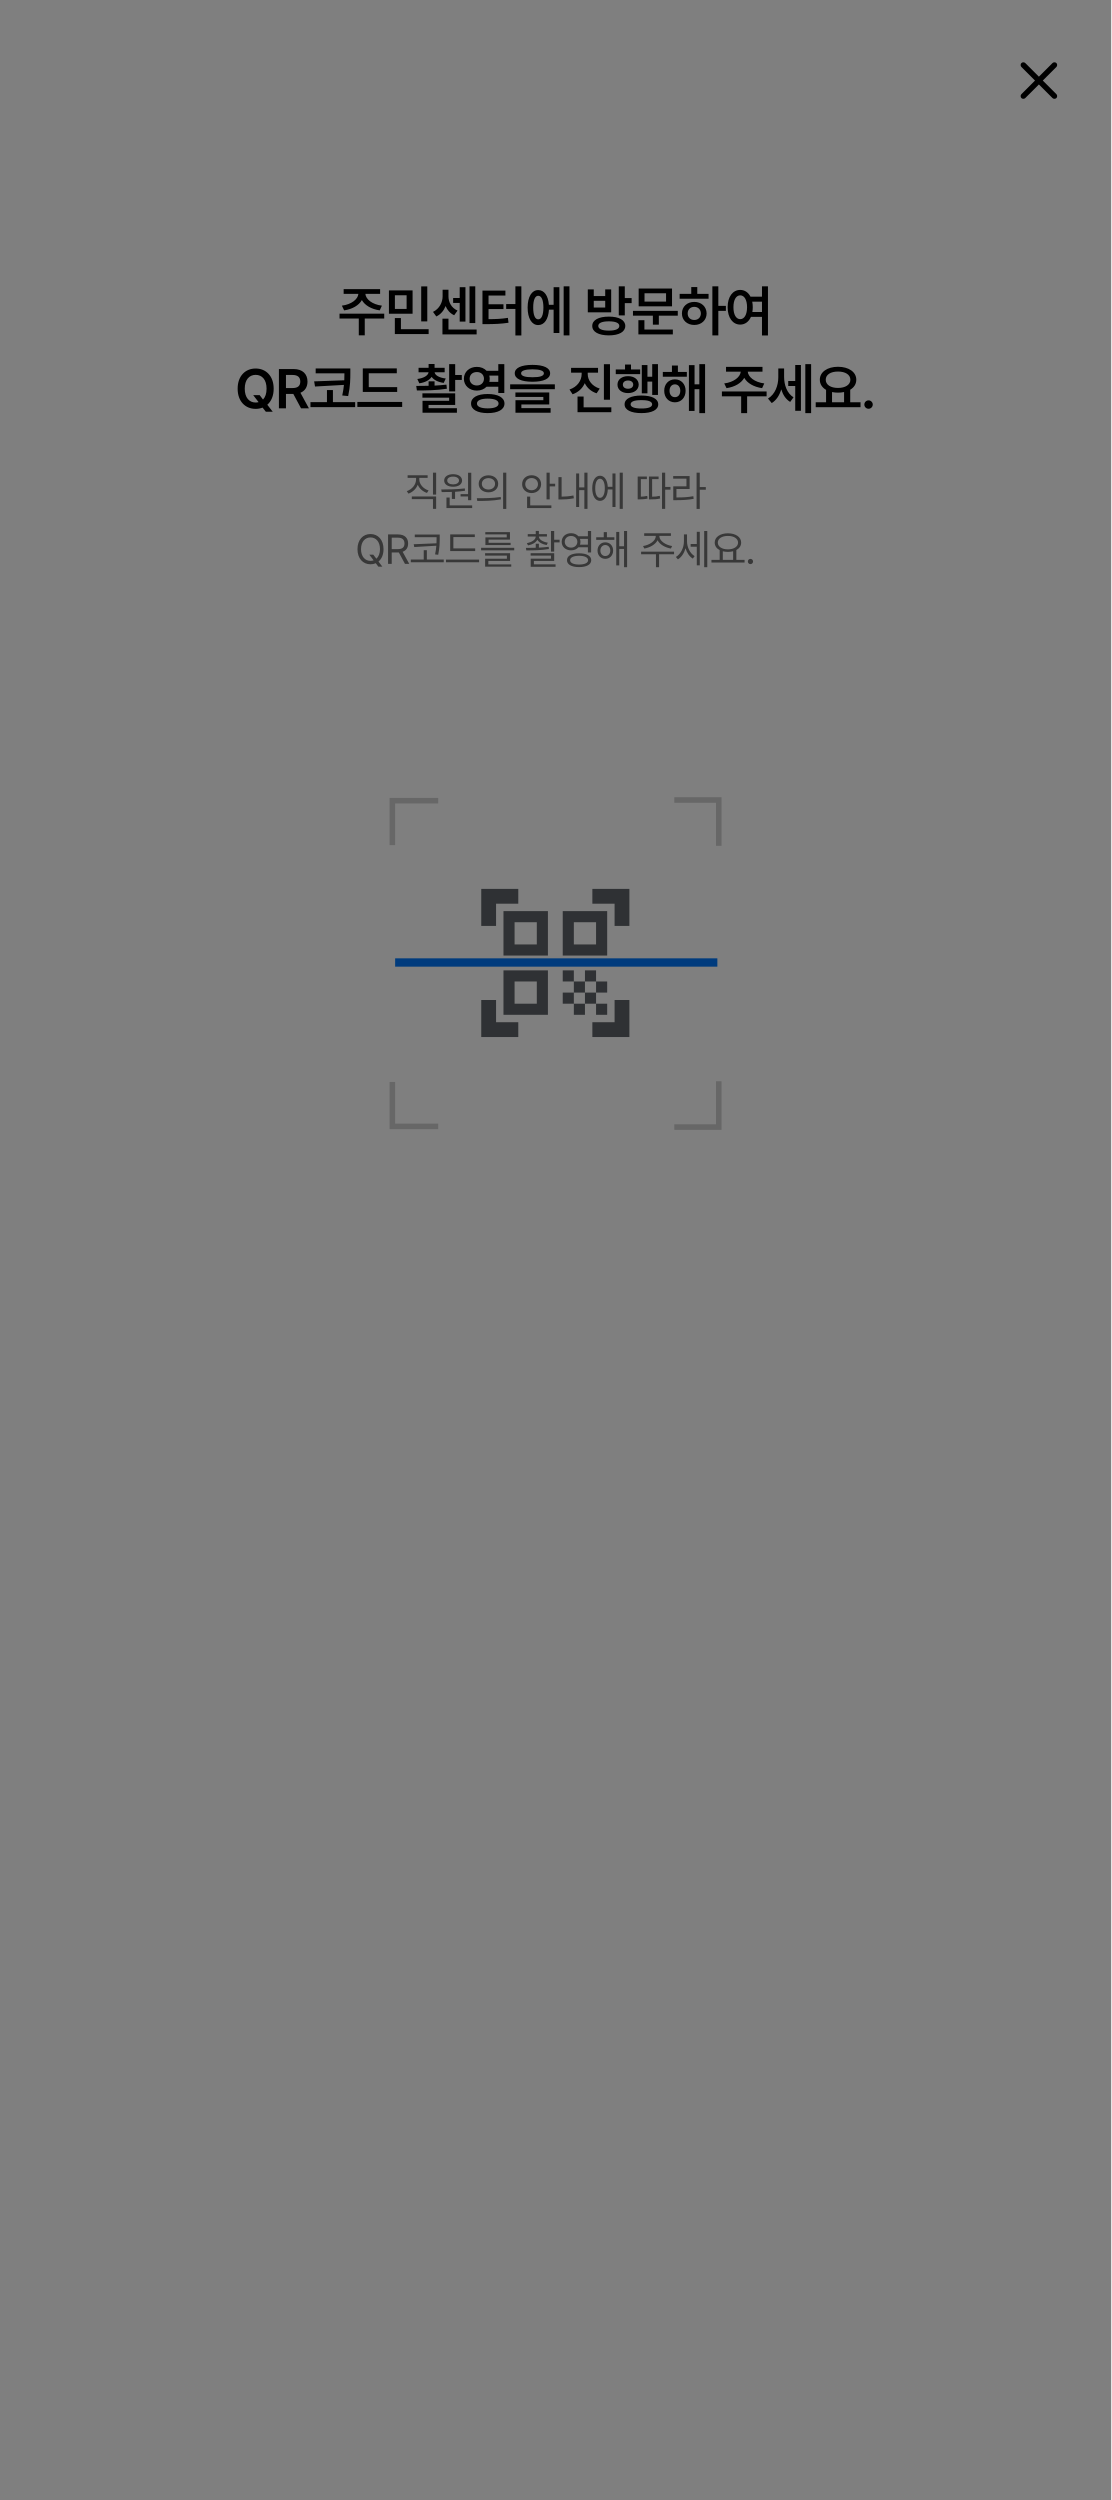
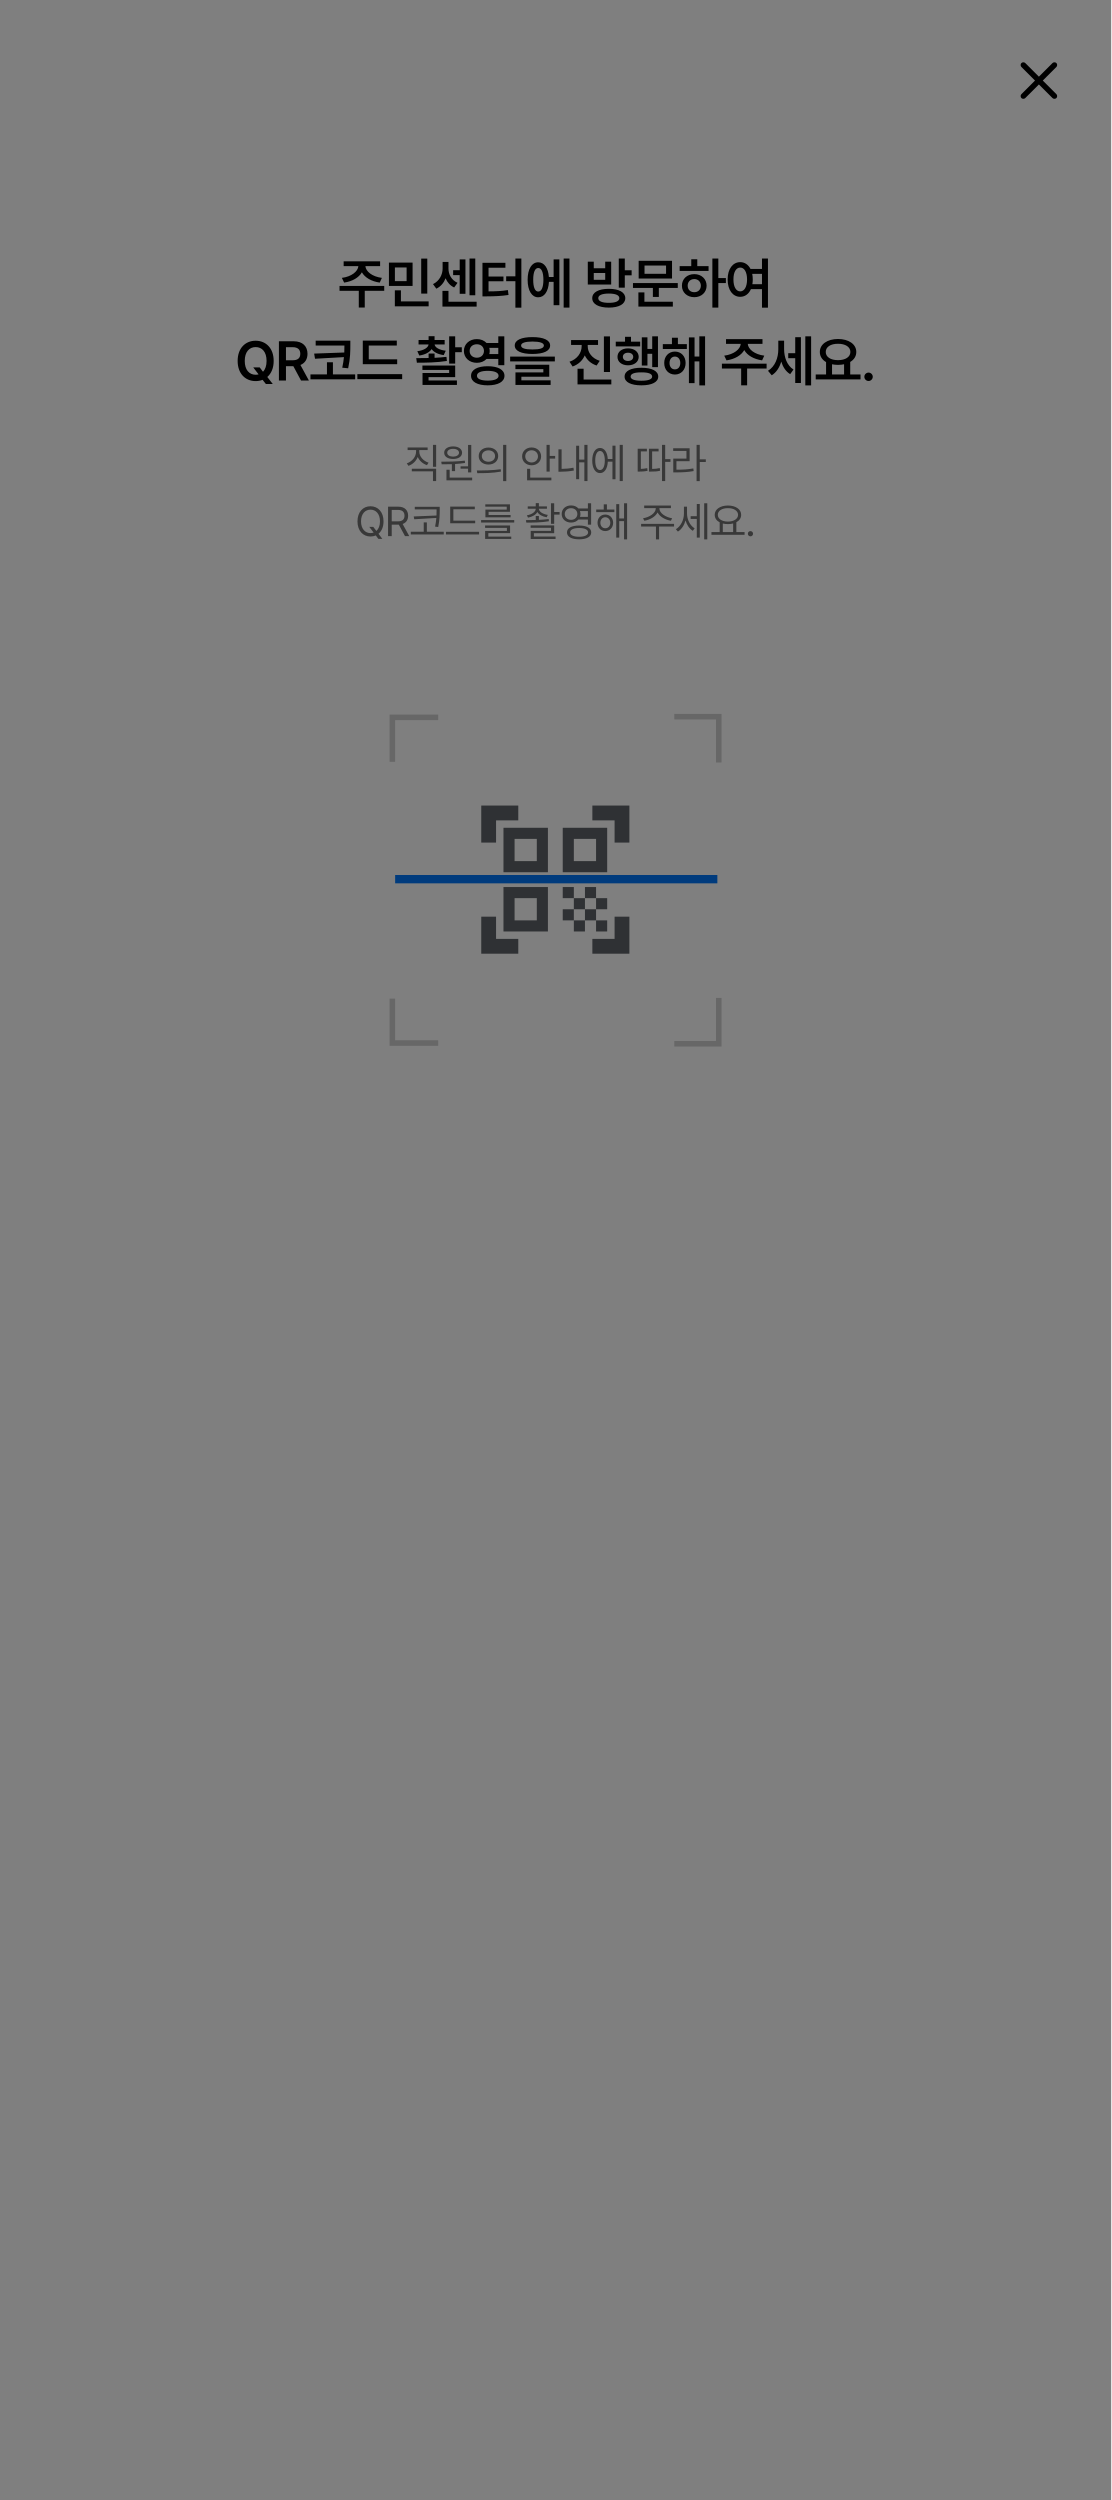
<svg xmlns="http://www.w3.org/2000/svg" width="400" height="900" viewBox="0 0 400 900" fill="none">
  <rect width="400" height="900" fill="white" />
  <rect width="400" height="58" fill="white" />
  <path d="M374.001 30.401L369.101 35.301C368.917 35.484 368.684 35.576 368.401 35.576C368.117 35.576 367.884 35.484 367.701 35.301C367.517 35.117 367.426 34.884 367.426 34.601C367.426 34.317 367.517 34.084 367.701 33.901L372.601 29.001L367.701 24.101C367.517 23.917 367.426 23.684 367.426 23.401C367.426 23.117 367.517 22.884 367.701 22.701C367.884 22.517 368.117 22.426 368.401 22.426C368.684 22.426 368.917 22.517 369.101 22.701L374.001 27.601L378.901 22.701C379.084 22.517 379.317 22.426 379.601 22.426C379.884 22.426 380.117 22.517 380.301 22.701C380.484 22.884 380.576 23.117 380.576 23.401C380.576 23.684 380.484 23.917 380.301 24.101L375.401 29.001L380.301 33.901C380.484 34.084 380.576 34.317 380.576 34.601C380.576 34.884 380.484 35.117 380.301 35.301C380.117 35.484 379.884 35.576 379.601 35.576C379.317 35.576 379.084 35.484 378.901 35.301L374.001 30.401Z" fill="black" />
-   <path d="M138.323 112.926V114.684H131.312V120.719H129.163V114.684H122.23V112.926H138.323ZM123.07 110.035C126.536 109.596 128.861 107.73 129.017 105.797H123.714V104.078H136.839V105.797H131.536C131.683 107.73 133.988 109.596 137.484 110.035L136.702 111.734C133.695 111.305 131.351 109.928 130.277 108.023C129.193 109.928 126.868 111.305 123.89 111.734L123.07 110.035ZM148.529 104.547V112.945H140.013V104.547H148.529ZM142.142 120.27V114.508H144.33V118.512H154.31V120.27H142.142ZM142.162 111.207H146.38V106.285H142.162V111.207ZM151.634 115.699V103.102H153.822V115.699H151.634ZM171.098 103.082V116.305H169.027V103.082H171.098ZM155.883 112.281C158.236 111.139 159.34 108.795 159.34 106.695V104.293H161.449V106.695C161.449 108.756 162.465 110.807 164.711 111.812L163.5 113.492C162.016 112.799 161 111.607 160.414 110.172C159.789 111.793 158.686 113.17 157.074 113.922L155.883 112.281ZM159.281 120.387V114.723H161.449V118.629H171.586V120.387H159.281ZM163.129 109.059V107.281H165.492V103.395H167.562V115.777H165.492V109.059H163.129ZM187.69 103.082V120.758H185.541V111.227H182.221V109.469H185.541V103.082H187.69ZM173.686 116.695V104.605H181.948V106.383H175.873V109.547H181.245V111.266H175.873V114.898C178.559 114.889 180.571 114.791 182.846 114.43L183.061 116.188C180.493 116.578 178.227 116.676 175.073 116.695H173.686ZM205.005 103.082V120.738H202.915V103.082H205.005ZM189.946 110.719C189.946 106.832 191.45 104.42 193.755 104.43C195.893 104.42 197.348 106.422 197.602 109.723H199.302V103.395H201.372V119.879H199.302V111.48H197.622C197.417 114.928 195.942 117.037 193.755 117.027C191.45 117.037 189.946 114.615 189.946 110.719ZM191.958 110.719C191.948 113.482 192.632 114.967 193.755 114.957C194.927 114.967 195.62 113.482 195.63 110.719C195.62 107.965 194.927 106.471 193.755 106.48C192.632 106.471 191.948 107.965 191.958 110.719ZM219.185 113.98C222.847 113.98 225.093 115.221 225.103 117.34C225.093 119.488 222.847 120.729 219.185 120.738C215.494 120.729 213.209 119.488 213.209 117.34C213.209 115.221 215.494 113.98 219.185 113.98ZM211.607 112.438V104.195H213.755V106.578H217.877V104.195H220.025V112.438H211.607ZM213.755 110.719H217.877V108.277H213.755V110.719ZM215.377 117.34C215.377 118.434 216.763 119.029 219.185 119.02C221.597 119.029 222.955 118.434 222.955 117.34C222.955 116.246 221.597 115.689 219.185 115.68C216.763 115.689 215.377 116.246 215.377 117.34ZM222.759 113.551V103.082H224.927V107.301H227.388V109.117H224.927V113.551H222.759ZM244 111.91V113.648H237.184V116.891H235.035V113.648H227.867V111.91H244ZM229.82 120.387V115.27H231.988V118.629H242.223V120.387H229.82ZM229.918 110.27V103.883H241.93V110.27H229.918ZM232.027 108.57H239.781V105.582H232.027V108.57ZM258.6 103.082V110.113H261.315V111.91H258.6V120.738H256.452V103.082H258.6ZM244.674 107.535V105.797H248.854V103.336H251.022V105.797H255.084V107.535H244.674ZM245.495 112.848C245.475 110.406 247.37 108.678 249.948 108.688C252.487 108.678 254.371 110.406 254.381 112.848C254.371 115.279 252.487 116.988 249.948 116.988C247.37 116.988 245.475 115.279 245.495 112.848ZM247.565 112.848C247.555 114.283 248.561 115.201 249.948 115.191C251.305 115.201 252.291 114.283 252.311 112.848C252.291 111.412 251.305 110.465 249.948 110.465C248.561 110.465 247.555 111.412 247.565 112.848ZM266.481 104.371C268.073 104.371 269.391 105.26 270.182 106.812H274.313V103.082H276.462V120.758H274.313V114.078H270.339C269.567 115.836 268.18 116.852 266.481 116.852C263.825 116.852 261.94 114.439 261.95 110.602C261.94 106.793 263.825 104.371 266.481 104.371ZM264.04 110.602C264.03 113.316 265.026 114.889 266.481 114.898C267.946 114.889 268.932 113.316 268.942 110.602C268.932 107.906 267.946 106.324 266.481 106.324C265.026 106.324 264.03 107.906 264.04 110.602ZM270.798 108.59C270.925 109.205 270.993 109.879 270.993 110.602C270.993 111.207 270.944 111.783 270.846 112.32H274.313V108.59H270.798ZM91.159 142.254H93.483L94.684 143.836C95.495 142.996 95.973 141.688 95.964 139.93C95.973 136.697 94.352 134.949 92.038 134.949C89.733 134.949 88.102 136.697 88.112 139.93C88.102 143.162 89.733 144.91 92.038 144.91C92.409 144.91 92.76 144.861 93.093 144.773L91.159 142.254ZM85.553 139.93C85.544 135.359 88.317 132.664 92.038 132.664C95.739 132.664 98.532 135.359 98.522 139.93C98.532 142.498 97.653 144.471 96.227 145.711L98.19 148.23H95.71L94.528 146.736C93.766 147.039 92.927 147.195 92.038 147.195C88.317 147.195 85.544 144.49 85.553 139.93ZM100.407 147V132.859H105.72C108.962 132.859 110.691 134.676 110.7 137.371C110.691 139.295 109.812 140.721 108.152 141.395L111.208 147H108.376L105.603 141.824H102.946V147H100.407ZM102.946 139.695H105.329C107.243 139.705 108.103 138.885 108.103 137.371C108.103 135.867 107.243 134.988 105.329 134.988H102.946V139.695ZM126.121 132.645V134.246C126.111 136.385 126.14 138.855 125.339 142.586L123.211 142.371C123.523 140.945 123.709 139.686 123.816 138.562L113.406 139.148L113.093 137.293L123.943 136.902C123.982 135.984 123.992 135.164 123.992 134.402H113.64V132.645H126.121ZM111.765 146.57V144.773H117.703V140.418H119.851V144.773H127.859V146.57H111.765ZM142.986 139.363V141.102H130.604V132.625H142.85V134.383H132.752V139.363H142.986ZM128.65 146.492V144.695H144.783V146.492H128.65ZM160.077 132.41V134.012H156.454C156.6 135.096 158.104 135.984 160.468 136.258L159.745 137.84C157.655 137.557 156.151 136.766 155.389 135.672C154.628 136.824 153.095 137.674 150.956 137.996L150.233 136.434C152.645 136.131 154.139 135.145 154.286 134.012H150.682V132.41H154.296V131.043H156.444V132.41H160.077ZM149.843 138.934C151.18 138.934 152.704 138.924 154.296 138.885V137.273H156.444V138.816C157.909 138.738 159.364 138.631 160.721 138.465L160.878 139.949C157.216 140.535 153.163 140.574 150.077 140.574L149.843 138.934ZM152.069 143.172V141.59H163.866V145.77H154.276V146.961H164.491V148.582H152.108V144.285H161.698V143.172H152.069ZM161.698 140.906V131.082H163.866V135.008H166.249V136.785H163.866V140.906H161.698ZM171.669 132.078C173.095 132.068 174.335 132.596 175.165 133.484H179.384V131.082H181.552V141.473H179.384V139.227H175.155C174.316 140.096 173.085 140.623 171.669 140.613C169.003 140.623 167.001 138.836 167.001 136.355C167.001 133.855 169.003 132.068 171.669 132.078ZM169.071 136.355C169.071 137.801 170.155 138.777 171.669 138.777C173.134 138.777 174.218 137.801 174.228 136.355C174.218 134.861 173.134 133.934 171.669 133.934C170.155 133.934 169.071 134.861 169.071 136.355ZM169.579 145.281C169.56 143.104 171.874 141.834 175.575 141.844C179.286 141.834 181.601 143.104 181.611 145.281C181.601 147.449 179.286 148.719 175.575 148.719C171.874 148.719 169.56 147.449 169.579 145.281ZM171.708 145.281C171.689 146.404 173.124 147.01 175.575 147.02C178.075 147.01 179.482 146.404 179.482 145.281C179.482 144.129 178.075 143.514 175.575 143.504C173.124 143.514 171.689 144.129 171.708 145.281ZM176.142 135.223C176.239 135.584 176.298 135.955 176.298 136.355C176.298 136.746 176.239 137.117 176.152 137.469H179.384V135.223H176.142ZM191.679 131.355C195.703 131.365 198.037 132.43 198.046 134.383C198.037 136.355 195.703 137.42 191.679 137.43C187.666 137.42 185.312 136.355 185.312 134.383C185.312 132.43 187.666 131.365 191.679 131.355ZM183.652 140.105V138.367H199.746V140.105H183.652ZM185.546 142.898V141.297H197.734V145.613H187.695V146.922H198.222V148.582H185.566V144.07H195.605V142.898H185.546ZM187.597 134.383C187.587 135.359 188.994 135.809 191.679 135.809C194.404 135.809 195.8 135.359 195.8 134.383C195.8 133.475 194.404 132.957 191.679 132.957C188.994 132.957 187.587 133.475 187.597 134.383ZM211.582 134.676C211.582 136.873 213.086 139.021 215.899 139.891L214.786 141.59C212.784 140.945 211.329 139.617 210.518 137.938C209.727 139.764 208.223 141.219 206.133 141.941L205.02 140.223C207.862 139.285 209.375 137 209.395 134.676V134.168H205.586V132.43H215.293V134.168H211.582V134.676ZM207.911 148.387V142.742H210.098V146.629H220.079V148.387H207.911ZM217.403 143.914V131.102H219.59V143.914H217.403ZM236.866 131.082V142.176H234.796V137.371H233.077V141.59H231.046V131.434H233.077V135.613H234.796V131.082H236.866ZM221.671 134.695V132.996H225.011V131.238H227.159V132.996H230.46V134.695H221.671ZM222.296 138.465C222.276 136.629 223.878 135.408 226.085 135.418C228.331 135.408 229.913 136.629 229.932 138.465C229.913 140.301 228.331 141.512 226.085 141.512C223.878 141.512 222.276 140.301 222.296 138.465ZM224.229 138.465C224.229 139.373 224.981 139.949 226.085 139.949C227.198 139.949 227.96 139.373 227.96 138.465C227.96 137.557 227.198 136.98 226.085 136.98C224.981 136.98 224.229 137.557 224.229 138.465ZM224.854 145.574C224.845 143.543 227.13 142.4 230.909 142.391C234.679 142.4 236.954 143.543 236.964 145.574C236.954 147.566 234.679 148.719 230.909 148.719C227.13 148.719 224.845 147.566 224.854 145.574ZM227.022 145.574C227.012 146.541 228.389 147.068 230.909 147.059C233.419 147.068 234.766 146.541 234.776 145.574C234.766 144.549 233.419 144.031 230.909 144.051C228.389 144.031 227.012 144.549 227.022 145.574ZM247.267 133.895V135.633H238.614V133.895H241.896V131.59H244.044V133.895H247.267ZM239.122 140.672C239.103 138.27 240.734 136.561 242.97 136.57C245.216 136.561 246.818 138.27 246.818 140.672C246.818 143.123 245.216 144.832 242.97 144.832C240.734 144.832 239.103 143.123 239.122 140.672ZM241.036 140.672C241.027 142.098 241.827 142.986 242.97 142.977C244.103 142.986 244.904 142.098 244.904 140.672C244.904 139.285 244.103 138.367 242.97 138.367C241.827 138.367 241.027 139.285 241.036 140.672ZM248.009 147.938V131.453H250.04V138.348H251.759V131.082H253.829V148.738H251.759V140.105H250.04V147.938H248.009ZM275.979 140.926V142.684H268.967V148.719H266.818V142.684H259.885V140.926H275.979ZM260.725 138.035C264.191 137.596 266.516 135.73 266.672 133.797H261.369V132.078H274.494V133.797H269.191C269.338 135.73 271.643 137.596 275.139 138.035L274.357 139.734C271.35 139.305 269.006 137.928 267.932 136.023C266.848 137.928 264.523 139.305 261.545 139.734L260.725 138.035ZM282.278 135.711C282.287 138.562 283.264 141.531 285.657 143.035L284.465 144.695C282.873 143.738 281.838 142.098 281.252 140.174C280.618 142.293 279.485 144.09 277.825 145.105L276.477 143.484C279.045 141.932 280.178 138.816 280.188 135.809V132.645H282.278V135.711ZM283.762 138.953V137.156H286.282V131.395H288.332V147.879H286.282V138.953H283.762ZM289.914 148.738V131.082H292.004V148.738H289.914ZM309.788 144.812V146.59H293.655V144.812H297.386V140.35C295.979 139.539 295.13 138.27 295.139 136.707C295.13 133.895 297.884 132.039 301.682 132.039C305.501 132.039 308.274 133.895 308.264 136.707C308.274 138.25 307.444 139.49 306.077 140.301V144.812H309.788ZM297.268 136.707C297.259 138.514 299.046 139.666 301.682 139.656C304.309 139.666 306.136 138.514 306.136 136.707C306.136 134.871 304.309 133.748 301.682 133.758C299.046 133.748 297.259 134.871 297.268 136.707ZM299.534 144.812H303.87V141.131C303.196 141.277 302.464 141.355 301.682 141.355C300.921 141.355 300.198 141.277 299.534 141.141V144.812ZM312.689 147.156C311.849 147.156 311.155 146.473 311.165 145.633C311.155 144.812 311.849 144.139 312.689 144.129C313.499 144.139 314.193 144.812 314.193 145.633C314.193 146.473 313.499 147.156 312.689 147.156Z" fill="black" />
-   <path d="M150.945 172.581C150.952 174.332 152.336 175.928 154.285 176.565L153.699 177.459C152.183 176.946 150.981 175.877 150.388 174.5C149.817 175.979 148.601 177.151 147.048 177.708L146.448 176.814C148.403 176.126 149.78 174.427 149.788 172.581V172.024H146.741V171.087H153.948V172.024H150.945V172.581ZM148.249 179.686V178.733H157.009V183.187H155.867V179.686H148.249ZM155.867 178.045V170.164H157.009V178.045H155.867ZM169.658 170.179V180.066H168.501V178.719H165.806V177.884H168.501V170.179H169.658ZM158.848 176.214C161.272 176.199 164.539 176.177 167.329 175.833L167.403 176.668C166.245 176.851 165.022 176.968 163.828 177.042V179.612H162.671V177.1C161.353 177.151 160.1 177.151 159.009 177.151L158.848 176.214ZM159.903 172.977C159.895 171.607 161.199 170.706 163.125 170.706C165.037 170.706 166.341 171.607 166.348 172.977C166.341 174.368 165.037 175.232 163.125 175.232C161.199 175.232 159.895 174.368 159.903 172.977ZM160.723 182.908V179.1H161.88V181.941H169.981V182.908H160.723ZM161.001 172.977C160.987 173.826 161.851 174.375 163.125 174.383C164.363 174.375 165.242 173.826 165.249 172.977C165.242 172.142 164.363 171.57 163.125 171.585C161.851 171.57 160.987 172.142 161.001 172.977ZM175.848 171.116C177.891 171.124 179.341 172.369 179.349 174.178C179.341 175.994 177.891 177.232 175.848 177.239C173.79 177.232 172.325 175.994 172.332 174.178C172.325 172.369 173.79 171.124 175.848 171.116ZM171.658 179.363C174.061 179.371 177.378 179.349 180.257 178.924L180.345 179.773C177.364 180.33 174.163 180.345 171.819 180.345L171.658 179.363ZM173.46 174.178C173.453 175.394 174.456 176.229 175.848 176.229C177.225 176.229 178.228 175.394 178.221 174.178C178.228 172.969 177.225 172.127 175.848 172.127C174.456 172.127 173.453 172.969 173.46 174.178ZM181.121 183.216V170.164H182.264V183.216H181.121ZM197.894 170.164V174.134H199.857V175.101H197.894V179.773H196.752V170.164H197.894ZM187.963 174.295C187.955 172.405 189.435 171.094 191.376 171.087C193.331 171.094 194.789 172.405 194.803 174.295C194.789 176.177 193.331 177.503 191.376 177.503C189.435 177.503 187.955 176.177 187.963 174.295ZM189.09 174.295C189.083 175.577 190.087 176.492 191.376 176.492C192.687 176.492 193.668 175.577 193.675 174.295C193.668 173.006 192.687 172.098 191.376 172.098C190.087 172.098 189.083 173.006 189.09 174.295ZM189.75 182.908V178.777H190.878V181.941H198.495V182.908H189.75ZM211.496 170.164V183.187H210.368V176.448H208.493V182.513H207.409V170.457H208.493V175.467H210.368V170.164H211.496ZM201.037 179.817V171.761H202.179V178.792C203.468 178.785 204.86 178.689 206.442 178.367L206.588 179.393C204.772 179.722 203.278 179.817 201.842 179.817H201.037ZM224.203 170.164V183.187H223.09V170.164H224.203ZM213.202 175.789C213.21 173.021 214.308 171.27 216 171.263C217.582 171.27 218.652 172.793 218.798 175.247H220.483V170.442H221.581V182.527H220.483V176.199H218.805C218.696 178.733 217.604 180.323 216 180.315C214.308 180.323 213.21 178.558 213.202 175.789ZM214.286 175.789C214.272 177.898 214.946 179.231 216 179.217C217.062 179.231 217.736 177.898 217.729 175.789C217.736 173.672 217.062 172.347 216 172.347C214.946 172.347 214.272 173.672 214.286 175.789ZM239.468 170.149V175.291H241.372V176.272H239.468V183.187H238.325V170.149H239.468ZM229.565 179.773V171.541H232.876V172.493H230.708V178.799C231.352 178.777 232.143 178.719 233.008 178.528L233.125 179.495C231.894 179.751 230.913 179.773 230.137 179.773H229.565ZM233.623 179.773V171.541H237.095V172.493H234.765V178.807C235.784 178.792 236.596 178.733 237.519 178.499L237.637 179.466C236.494 179.744 235.571 179.773 234.253 179.773H233.623ZM251.912 170.164V175.35H254.094V176.316H251.912V183.216H250.769V170.164H251.912ZM242.346 172.332V171.38H248.264V176.038H243.518V179.085C245.935 179.092 247.627 178.997 249.597 178.631L249.714 179.583C247.664 179.957 245.928 180.052 243.416 180.066H242.376V175.086H247.122V172.332H242.346ZM132.941 199.675H134.377L135.497 201.14C136.288 200.444 136.786 199.279 136.794 197.697C136.786 194.958 135.3 193.479 133.381 193.479C131.462 193.479 129.975 194.958 129.968 197.697C129.975 200.429 131.462 201.909 133.381 201.916C133.776 201.916 134.157 201.85 134.509 201.726L132.941 199.675ZM128.693 197.697C128.686 194.343 130.656 192.248 133.381 192.248C136.098 192.248 138.075 194.343 138.068 197.697C138.075 199.682 137.387 201.22 136.259 202.15L137.643 203.996H136.208L135.285 202.758C134.714 203.015 134.069 203.146 133.381 203.146C130.656 203.146 128.686 201.052 128.693 197.697ZM139.702 203V192.395H143.305C145.788 192.395 146.923 193.771 146.923 195.661C146.923 197.067 146.294 198.166 144.946 198.635L147.334 203H145.796L143.576 198.876C143.496 198.884 143.408 198.884 143.32 198.884H141.02V203H139.702ZM141.02 197.683H143.261C144.953 197.683 145.612 196.921 145.62 195.661C145.612 194.394 144.953 193.566 143.247 193.566H141.02V197.683ZM158.298 192.438V193.698C158.284 195.28 158.298 197.067 157.756 199.719L156.628 199.587C156.877 198.408 157.009 197.375 157.082 196.459L149.128 196.936L148.938 195.925L157.134 195.588C157.163 194.899 157.17 194.284 157.17 193.698V193.391H149.319V192.438H158.298ZM147.883 202.414V201.433H152.541V198.063H153.669V201.433H159.748V202.414H147.883ZM171.065 197.434V198.386H162.07V192.38H170.933V193.332H163.213V197.434H171.065ZM160.547 202.414V201.447H172.471V202.414H160.547ZM185.12 197.214V198.122H173.196V197.214H185.12ZM174.632 200.026V199.162H183.626V201.931H175.804V203.176H184.051V204.011H174.646V201.14H182.483V200.026H174.632ZM174.705 192.395V191.56H183.582V194.255H175.892V195.397H183.816V196.232H174.749V193.464H182.425V192.395H174.705ZM196.898 192.292V193.156H193.998C194.027 194.233 195.419 195.083 197.206 195.368L196.796 196.218C195.235 195.954 194.005 195.273 193.448 194.321C192.899 195.324 191.661 196.057 190.087 196.35L189.676 195.515C191.471 195.207 192.848 194.284 192.87 193.156H189.984V192.292H192.87V191.135H193.998V192.292H196.898ZM189.325 197.243C190.372 197.243 191.595 197.236 192.87 197.192V195.749H193.998V197.148C195.199 197.089 196.407 197.001 197.528 196.848L197.601 197.653C194.855 198.122 191.764 198.151 189.471 198.137L189.325 197.243ZM191.024 200.012V199.147H199.505V201.945H192.196V203.161H200.004V204.04H191.053V201.11H198.363V200.012H191.024ZM198.348 198.576V191.164H199.505V194.313H201.454V195.266H199.505V198.576H198.348ZM205.592 191.955C206.691 191.948 207.621 192.365 208.229 193.054H211.642V191.164H212.799V198.884H211.642V197.023H208.229C207.628 197.712 206.691 198.129 205.592 198.122C203.644 198.129 202.201 196.855 202.208 195.046C202.201 193.222 203.644 191.948 205.592 191.955ZM203.307 195.046C203.307 196.254 204.259 197.148 205.592 197.141C206.881 197.148 207.848 196.254 207.848 195.046C207.848 193.808 206.881 192.944 205.592 192.951C204.259 192.944 203.307 193.808 203.307 195.046ZM204.113 201.667C204.105 200.1 205.775 199.191 208.478 199.191C211.173 199.191 212.843 200.1 212.843 201.667C212.843 203.249 211.173 204.157 208.478 204.157C205.775 204.157 204.105 203.249 204.113 201.667ZM205.241 201.667C205.233 202.648 206.478 203.242 208.478 203.234C210.477 203.242 211.723 202.648 211.715 201.667C211.723 200.678 210.477 200.092 208.478 200.085C206.478 200.092 205.233 200.678 205.241 201.667ZM208.778 193.991C208.895 194.313 208.961 194.665 208.961 195.046C208.961 195.412 208.895 195.756 208.786 196.071H211.642V193.991H208.778ZM221.171 193.42V194.357H214.638V193.42H217.348V191.56H218.49V193.42H221.171ZM215.107 198.195C215.107 196.467 216.286 195.244 217.904 195.236C219.545 195.244 220.717 196.467 220.732 198.195C220.717 199.946 219.545 201.176 217.904 201.184C216.286 201.176 215.107 199.946 215.107 198.195ZM216.132 198.195C216.132 199.353 216.872 200.18 217.904 200.173C218.945 200.18 219.706 199.353 219.706 198.195C219.706 197.053 218.945 196.218 217.904 196.203C216.872 196.218 216.132 197.053 216.132 198.195ZM221.845 203.542V191.486H222.929V196.657H224.657V191.164H225.756V204.187H224.657V197.609H222.929V203.542H221.845ZM237.373 193.01C237.366 194.753 239.687 196.232 241.958 196.569L241.533 197.478C239.504 197.133 237.519 196.049 236.728 194.482C235.937 196.049 233.952 197.133 231.953 197.478L231.499 196.569C233.762 196.232 236.076 194.753 236.084 193.01V192.922H231.909V191.984H241.533V192.922H237.373V193.01ZM230.796 199.543V198.591H242.661V199.543H237.27V204.187H236.142V199.543H230.796ZM247.327 194.87C247.327 196.943 248.337 199.177 250.066 200.202L249.407 201.096C248.147 200.334 247.246 198.942 246.792 197.353C246.316 199.089 245.349 200.583 244.046 201.374L243.313 200.51C245.115 199.455 246.213 197.148 246.213 194.914V192.395H247.327V194.87ZM248.63 196.818V195.837H250.842V191.442H251.926V203.527H250.842V196.818H248.63ZM253.508 204.187V191.164H254.622V204.187H253.508ZM268.047 201.55V202.517H256.123V201.55H259.082V198.042C257.969 197.463 257.295 196.525 257.295 195.339C257.295 193.325 259.273 191.999 262.056 191.984C264.839 191.999 266.817 193.325 266.817 195.339C266.817 196.503 266.165 197.426 265.088 198.005V201.55H268.047ZM258.409 195.339C258.401 196.796 259.917 197.771 262.056 197.771C264.173 197.771 265.704 196.796 265.704 195.339C265.704 193.881 264.173 192.922 262.056 192.937C259.917 192.922 258.401 193.881 258.409 195.339ZM260.21 201.55H263.931V198.452C263.367 198.598 262.737 198.679 262.056 198.679C261.39 198.679 260.767 198.605 260.21 198.459V201.55ZM270.164 203.088C269.652 203.081 269.212 202.656 269.227 202.136C269.212 201.623 269.652 201.198 270.164 201.198C270.684 201.198 271.109 201.623 271.102 202.136C271.109 202.656 270.684 203.081 270.164 203.088Z" fill="#707070" />
-   <path d="M141.25 304.25V288.25H157.75" stroke="#CECECE" stroke-width="2" />
-   <path d="M242.75 288L258.75 288L258.75 304.5" stroke="#CECECE" stroke-width="2" />
-   <path d="M141.25 389.5V405.5H157.75" stroke="#CECECE" stroke-width="2" />
-   <path d="M242.75 405.75L258.75 405.75L258.75 389.25" stroke="#CECECE" stroke-width="2" />
-   <path d="M173.25 333.333V320H186.583V325.333H178.583V333.333H173.25ZM173.25 373.333V360H178.583V368H186.583V373.333H173.25ZM213.25 373.333V368H221.25V360H226.583V373.333H213.25ZM221.25 333.333V325.333H213.25V320H226.583V333.333H221.25ZM214.583 361.333H218.583V365.333H214.583V361.333ZM214.583 353.333H218.583V357.333H214.583V353.333ZM210.583 357.333H214.583V361.333H210.583V357.333ZM206.583 361.333H210.583V365.333H206.583V361.333ZM202.583 357.333H206.583V361.333H202.583V357.333ZM210.583 349.333H214.583V353.333H210.583V349.333ZM206.583 353.333H210.583V357.333H206.583V353.333ZM202.583 349.333H206.583V353.333H202.583V349.333ZM218.583 328V344H202.583V328H218.583ZM197.25 349.333V365.333H181.25V349.333H197.25ZM197.25 328V344H181.25V328H197.25ZM193.25 361.333V353.333H185.25V361.333H193.25ZM193.25 340V332H185.25V340H193.25ZM214.583 340V332H206.583V340H214.583Z" fill="#5F6368" />
-   <line x1="142.25" y1="346.5" x2="258.25" y2="346.5" stroke="#0077FA" stroke-width="3" />
+   <path d="M138.323 102.926V104.684H131.312V110.719H129.163V104.684H122.23V102.926H138.323ZM123.07 100.035C126.536 99.596 128.861 97.731 129.017 95.797H123.714V94.078H136.839V95.797H131.536C131.683 97.731 133.988 99.596 137.484 100.035L136.702 101.734C133.695 101.305 131.351 99.928 130.277 98.023C129.193 99.928 126.868 101.305 123.89 101.734L123.07 100.035ZM148.529 94.547V102.945H140.013V94.547H148.529ZM142.142 110.27V104.508H144.33V108.512H154.31V110.27H142.142ZM142.162 101.207H146.38V96.285H142.162V101.207ZM151.634 105.699V93.102H153.822V105.699H151.634ZM171.098 93.082V106.305H169.027V93.082H171.098ZM155.883 102.281C158.236 101.139 159.34 98.795 159.34 96.695V94.293H161.449V96.695C161.449 98.756 162.465 100.807 164.711 101.812L163.5 103.492C162.016 102.799 161 101.607 160.414 100.172C159.789 101.793 158.686 103.17 157.074 103.922L155.883 102.281ZM159.281 110.387V104.723H161.449V108.629H171.586V110.387H159.281ZM163.129 99.059V97.281H165.492V93.394H167.562V105.777H165.492V99.059H163.129ZM187.69 93.082V110.758H185.541V101.227H182.221V99.469H185.541V93.082H187.69ZM173.686 106.695V94.606H181.948V96.383H175.873V99.547H181.245V101.266H175.873V104.898C178.559 104.889 180.571 104.791 182.846 104.43L183.061 106.188C180.493 106.578 178.227 106.676 175.073 106.695H173.686ZM205.005 93.082V110.738H202.915V93.082H205.005ZM189.946 100.719C189.946 96.832 191.45 94.42 193.755 94.43C195.893 94.42 197.348 96.422 197.602 99.723H199.302V93.394H201.372V109.879H199.302V101.48H197.622C197.417 104.928 195.942 107.037 193.755 107.027C191.45 107.037 189.946 104.615 189.946 100.719ZM191.958 100.719C191.948 103.482 192.632 104.967 193.755 104.957C194.927 104.967 195.62 103.482 195.63 100.719C195.62 97.965 194.927 96.471 193.755 96.481C192.632 96.471 191.948 97.965 191.958 100.719ZM219.185 103.98C222.847 103.98 225.093 105.221 225.103 107.34C225.093 109.488 222.847 110.729 219.185 110.738C215.494 110.729 213.209 109.488 213.209 107.34C213.209 105.221 215.494 103.98 219.185 103.98ZM211.607 102.438V94.195H213.755V96.578H217.877V94.195H220.025V102.438H211.607ZM213.755 100.719H217.877V98.277H213.755V100.719ZM215.377 107.34C215.377 108.434 216.763 109.029 219.185 109.02C221.597 109.029 222.955 108.434 222.955 107.34C222.955 106.246 221.597 105.689 219.185 105.68C216.763 105.689 215.377 106.246 215.377 107.34ZM222.759 103.551V93.082H224.927V97.301H227.388V99.117H224.927V103.551H222.759ZM244 101.91V103.648H237.184V106.891H235.035V103.648H227.867V101.91H244ZM229.82 110.387V105.27H231.988V108.629H242.223V110.387H229.82ZM229.918 100.27V93.883H241.93V100.27H229.918ZM232.027 98.57H239.781V95.582H232.027V98.57ZM258.6 93.082V100.113H261.315V101.91H258.6V110.738H256.452V93.082H258.6ZM244.674 97.535V95.797H248.854V93.336H251.022V95.797H255.084V97.535H244.674ZM245.495 102.848C245.475 100.406 247.37 98.678 249.948 98.688C252.487 98.678 254.371 100.406 254.381 102.848C254.371 105.279 252.487 106.988 249.948 106.988C247.37 106.988 245.475 105.279 245.495 102.848ZM247.565 102.848C247.555 104.283 248.561 105.201 249.948 105.191C251.305 105.201 252.291 104.283 252.311 102.848C252.291 101.412 251.305 100.465 249.948 100.465C248.561 100.465 247.555 101.412 247.565 102.848ZM266.481 94.371C268.073 94.371 269.391 95.26 270.182 96.812H274.313V93.082H276.462V110.758H274.313V104.078H270.339C269.567 105.836 268.18 106.852 266.481 106.852C263.825 106.852 261.94 104.439 261.95 100.602C261.94 96.793 263.825 94.371 266.481 94.371ZM264.04 100.602C264.03 103.316 265.026 104.889 266.481 104.898C267.946 104.889 268.932 103.316 268.942 100.602C268.932 97.906 267.946 96.324 266.481 96.324C265.026 96.324 264.03 97.906 264.04 100.602ZM270.798 98.59C270.925 99.205 270.993 99.879 270.993 100.602C270.993 101.207 270.944 101.783 270.846 102.32H274.313V98.59H270.798ZM91.159 132.254H93.483L94.684 133.836C95.495 132.996 95.973 131.688 95.964 129.93C95.973 126.697 94.352 124.949 92.038 124.949C89.733 124.949 88.102 126.697 88.112 129.93C88.102 133.162 89.733 134.91 92.038 134.91C92.409 134.91 92.76 134.861 93.093 134.773L91.159 132.254ZM85.553 129.93C85.544 125.359 88.317 122.664 92.038 122.664C95.739 122.664 98.532 125.359 98.522 129.93C98.532 132.498 97.653 134.471 96.227 135.711L98.19 138.23H95.71L94.528 136.736C93.766 137.039 92.927 137.195 92.038 137.195C88.317 137.195 85.544 134.49 85.553 129.93ZM100.407 137V122.859H105.72C108.962 122.859 110.691 124.676 110.7 127.371C110.691 129.295 109.812 130.721 108.152 131.395L111.208 137H108.376L105.603 131.824H102.946V137H100.407ZM102.946 129.695H105.329C107.243 129.705 108.103 128.885 108.103 127.371C108.103 125.867 107.243 124.988 105.329 124.988H102.946V129.695ZM126.121 122.645V124.246C126.111 126.385 126.14 128.855 125.339 132.586L123.211 132.371C123.523 130.945 123.709 129.686 123.816 128.562L113.406 129.148L113.093 127.293L123.943 126.902C123.982 125.984 123.992 125.164 123.992 124.402H113.64V122.645H126.121ZM111.765 136.57V134.773H117.703V130.418H119.851V134.773H127.859V136.57H111.765ZM142.986 129.363V131.102H130.604V122.625H142.85V124.383H132.752V129.363H142.986ZM128.65 136.492V134.695H144.783V136.492H128.65ZM160.077 122.41V124.012H156.454C156.6 125.096 158.104 125.984 160.468 126.258L159.745 127.84C157.655 127.557 156.151 126.766 155.389 125.672C154.628 126.824 153.095 127.674 150.956 127.996L150.233 126.434C152.645 126.131 154.139 125.145 154.286 124.012H150.682V122.41H154.296V121.043H156.444V122.41H160.077ZM149.843 128.934C151.18 128.934 152.704 128.924 154.296 128.885V127.273H156.444V128.816C157.909 128.738 159.364 128.631 160.721 128.465L160.878 129.949C157.216 130.535 153.163 130.574 150.077 130.574L149.843 128.934ZM152.069 133.172V131.59H163.866V135.77H154.276V136.961H164.491V138.582H152.108V134.285H161.698V133.172H152.069ZM161.698 130.906V121.082H163.866V125.008H166.249V126.785H163.866V130.906H161.698ZM171.669 122.078C173.095 122.068 174.335 122.596 175.165 123.484H179.384V121.082H181.552V131.473H179.384V129.227H175.155C174.316 130.096 173.085 130.623 171.669 130.613C169.003 130.623 167.001 128.836 167.001 126.355C167.001 123.855 169.003 122.068 171.669 122.078ZM169.071 126.355C169.071 127.801 170.155 128.777 171.669 128.777C173.134 128.777 174.218 127.801 174.228 126.355C174.218 124.861 173.134 123.934 171.669 123.934C170.155 123.934 169.071 124.861 169.071 126.355ZM169.579 135.281C169.56 133.104 171.874 131.834 175.575 131.844C179.286 131.834 181.601 133.104 181.611 135.281C181.601 137.449 179.286 138.719 175.575 138.719C171.874 138.719 169.56 137.449 169.579 135.281ZM171.708 135.281C171.689 136.404 173.124 137.01 175.575 137.02C178.075 137.01 179.482 136.404 179.482 135.281C179.482 134.129 178.075 133.514 175.575 133.504C173.124 133.514 171.689 134.129 171.708 135.281ZM176.142 125.223C176.239 125.584 176.298 125.955 176.298 126.355C176.298 126.746 176.239 127.117 176.152 127.469H179.384V125.223H176.142ZM191.679 121.355C195.703 121.365 198.037 122.43 198.046 124.383C198.037 126.355 195.703 127.42 191.679 127.43C187.666 127.42 185.312 126.355 185.312 124.383C185.312 122.43 187.666 121.365 191.679 121.355ZM183.652 130.105V128.367H199.746V130.105H183.652ZM185.546 132.898V131.297H197.734V135.613H187.695V136.922H198.222V138.582H185.566V134.07H195.605V132.898H185.546ZM187.597 124.383C187.587 125.359 188.994 125.809 191.679 125.809C194.404 125.809 195.8 125.359 195.8 124.383C195.8 123.475 194.404 122.957 191.679 122.957C188.994 122.957 187.587 123.475 187.597 124.383ZM211.582 124.676C211.582 126.873 213.086 129.021 215.899 129.891L214.786 131.59C212.784 130.945 211.329 129.617 210.518 127.938C209.727 129.764 208.223 131.219 206.133 131.941L205.02 130.223C207.862 129.285 209.375 127 209.395 124.676V124.168H205.586V122.43H215.293V124.168H211.582V124.676ZM207.911 138.387V132.742H210.098V136.629H220.079V138.387H207.911ZM217.403 133.914V121.102H219.59V133.914H217.403ZM236.866 121.082V132.176H234.796V127.371H233.077V131.59H231.046V121.434H233.077V125.613H234.796V121.082H236.866ZM221.671 124.695V122.996H225.011V121.238H227.159V122.996H230.46V124.695H221.671ZM222.296 128.465C222.276 126.629 223.878 125.408 226.085 125.418C228.331 125.408 229.913 126.629 229.932 128.465C229.913 130.301 228.331 131.512 226.085 131.512C223.878 131.512 222.276 130.301 222.296 128.465ZM224.229 128.465C224.229 129.373 224.981 129.949 226.085 129.949C227.198 129.949 227.96 129.373 227.96 128.465C227.96 127.557 227.198 126.98 226.085 126.98C224.981 126.98 224.229 127.557 224.229 128.465ZM224.854 135.574C224.845 133.543 227.13 132.4 230.909 132.391C234.679 132.4 236.954 133.543 236.964 135.574C236.954 137.566 234.679 138.719 230.909 138.719C227.13 138.719 224.845 137.566 224.854 135.574ZM227.022 135.574C227.012 136.541 228.389 137.068 230.909 137.059C233.419 137.068 234.766 136.541 234.776 135.574C234.766 134.549 233.419 134.031 230.909 134.051C228.389 134.031 227.012 134.549 227.022 135.574ZM247.267 123.895V125.633H238.614V123.895H241.896V121.59H244.044V123.895H247.267ZM239.122 130.672C239.103 128.27 240.734 126.561 242.97 126.57C245.216 126.561 246.818 128.27 246.818 130.672C246.818 133.123 245.216 134.832 242.97 134.832C240.734 134.832 239.103 133.123 239.122 130.672ZM241.036 130.672C241.027 132.098 241.827 132.986 242.97 132.977C244.103 132.986 244.904 132.098 244.904 130.672C244.904 129.285 244.103 128.367 242.97 128.367C241.827 128.367 241.027 129.285 241.036 130.672ZM248.009 137.938V121.453H250.04V128.348H251.759V121.082H253.829V138.738H251.759V130.105H250.04V137.938H248.009ZM275.979 130.926V132.684H268.967V138.719H266.818V132.684H259.885V130.926H275.979ZM260.725 128.035C264.191 127.596 266.516 125.73 266.672 123.797H261.369V122.078H274.494V123.797H269.191C269.338 125.73 271.643 127.596 275.139 128.035L274.357 129.734C271.35 129.305 269.006 127.928 267.932 126.023C266.848 127.928 264.523 129.305 261.545 129.734L260.725 128.035ZM282.278 125.711C282.287 128.562 283.264 131.531 285.657 133.035L284.465 134.695C282.873 133.738 281.838 132.098 281.252 130.174C280.618 132.293 279.485 134.09 277.825 135.105L276.477 133.484C279.045 131.932 280.178 128.816 280.188 125.809V122.645H282.278V125.711ZM283.762 128.953V127.156H286.282V121.395H288.332V137.879H286.282V128.953H283.762ZM289.914 138.738V121.082H292.004V138.738H289.914ZM309.788 134.812V136.59H293.655V134.812H297.386V130.35C295.979 129.539 295.13 128.27 295.139 126.707C295.13 123.895 297.884 122.039 301.682 122.039C305.501 122.039 308.274 123.895 308.264 126.707C308.274 128.25 307.444 129.49 306.077 130.301V134.812H309.788ZM297.268 126.707C297.259 128.514 299.046 129.666 301.682 129.656C304.309 129.666 306.136 128.514 306.136 126.707C306.136 124.871 304.309 123.748 301.682 123.758C299.046 123.748 297.259 124.871 297.268 126.707ZM299.534 134.812H303.87V131.131C303.196 131.277 302.464 131.355 301.682 131.355C300.921 131.355 300.198 131.277 299.534 131.141V134.812ZM312.689 137.156C311.849 137.156 311.155 136.473 311.165 135.633C311.155 134.812 311.849 134.139 312.689 134.129C313.499 134.139 314.193 134.812 314.193 135.633C314.193 136.473 313.499 137.156 312.689 137.156Z" fill="black" />
+   <path d="M150.945 162.581C150.952 164.332 152.336 165.928 154.285 166.565L153.699 167.459C152.183 166.946 150.981 165.877 150.388 164.5C149.817 165.979 148.601 167.151 147.048 167.708L146.448 166.814C148.403 166.126 149.78 164.427 149.788 162.581V162.024H146.741V161.087H153.948V162.024H150.945V162.581ZM148.249 169.686V168.733H157.009V173.187H155.867V169.686H148.249ZM155.867 168.045V160.164H157.009V168.045H155.867ZM169.658 160.179V170.066H168.501V168.719H165.806V167.884H168.501V160.179H169.658ZM158.848 166.214C161.272 166.199 164.539 166.177 167.329 165.833L167.403 166.668C166.245 166.851 165.022 166.968 163.828 167.042V169.612H162.671V167.1C161.353 167.151 160.1 167.151 159.009 167.151L158.848 166.214ZM159.903 162.977C159.895 161.607 161.199 160.706 163.125 160.706C165.037 160.706 166.341 161.607 166.348 162.977C166.341 164.368 165.037 165.232 163.125 165.232C161.199 165.232 159.895 164.368 159.903 162.977ZM160.723 172.908V169.1H161.88V171.941H169.981V172.908H160.723ZM161.001 162.977C160.987 163.826 161.851 164.375 163.125 164.383C164.363 164.375 165.242 163.826 165.249 162.977C165.242 162.142 164.363 161.57 163.125 161.585C161.851 161.57 160.987 162.142 161.001 162.977ZM175.848 161.116C177.891 161.124 179.341 162.369 179.349 164.178C179.341 165.994 177.891 167.232 175.848 167.239C173.79 167.232 172.325 165.994 172.332 164.178C172.325 162.369 173.79 161.124 175.848 161.116ZM171.658 169.363C174.061 169.371 177.378 169.349 180.257 168.924L180.345 169.773C177.364 170.33 174.163 170.345 171.819 170.345L171.658 169.363ZM173.46 164.178C173.453 165.394 174.456 166.229 175.848 166.229C177.225 166.229 178.228 165.394 178.221 164.178C178.228 162.969 177.225 162.127 175.848 162.127C174.456 162.127 173.453 162.969 173.46 164.178ZM181.121 173.216V160.164H182.264V173.216H181.121ZM197.894 160.164V164.134H199.857V165.101H197.894V169.773H196.752V160.164H197.894ZM187.963 164.295C187.955 162.405 189.435 161.094 191.376 161.087C193.331 161.094 194.789 162.405 194.803 164.295C194.789 166.177 193.331 167.503 191.376 167.503C189.435 167.503 187.955 166.177 187.963 164.295ZM189.09 164.295C189.083 165.577 190.087 166.492 191.376 166.492C192.687 166.492 193.668 165.577 193.675 164.295C193.668 163.006 192.687 162.098 191.376 162.098C190.087 162.098 189.083 163.006 189.09 164.295ZM189.75 172.908V168.777H190.878V171.941H198.495V172.908H189.75ZM211.496 160.164V173.187H210.368V166.448H208.493V172.513H207.409V160.457H208.493V165.467H210.368V160.164H211.496ZM201.037 169.817V161.761H202.179V168.792C203.468 168.785 204.86 168.689 206.442 168.367L206.588 169.393C204.772 169.722 203.278 169.817 201.842 169.817H201.037ZM224.203 160.164V173.187H223.09V160.164H224.203ZM213.202 165.789C213.21 163.021 214.308 161.27 216 161.263C217.582 161.27 218.652 162.793 218.798 165.247H220.483V160.442H221.581V172.527H220.483V166.199H218.805C218.696 168.733 217.604 170.323 216 170.315C214.308 170.323 213.21 168.558 213.202 165.789ZM214.286 165.789C214.272 167.898 214.946 169.231 216 169.217C217.062 169.231 217.736 167.898 217.729 165.789C217.736 163.672 217.062 162.347 216 162.347C214.946 162.347 214.272 163.672 214.286 165.789ZM239.468 160.149V165.291H241.372V166.272H239.468V173.187H238.325V160.149H239.468ZM229.565 169.773V161.541H232.876V162.493H230.708V168.799C231.352 168.777 232.143 168.719 233.008 168.528L233.125 169.495C231.894 169.751 230.913 169.773 230.137 169.773H229.565ZM233.623 169.773V161.541H237.095V162.493H234.765V168.807C235.784 168.792 236.596 168.733 237.519 168.499L237.637 169.466C236.494 169.744 235.571 169.773 234.253 169.773H233.623ZM251.912 160.164V165.35H254.094V166.316H251.912V173.216H250.769V160.164H251.912ZM242.346 162.332V161.38H248.264V166.038H243.518V169.085C245.935 169.092 247.627 168.997 249.597 168.631L249.714 169.583C247.664 169.957 245.928 170.052 243.416 170.066H242.376V165.086H247.122V162.332H242.346ZM132.941 189.675H134.377L135.497 191.14C136.288 190.444 136.786 189.279 136.794 187.697C136.786 184.958 135.3 183.479 133.381 183.479C131.462 183.479 129.975 184.958 129.968 187.697C129.975 190.429 131.462 191.909 133.381 191.916C133.776 191.916 134.157 191.85 134.509 191.726L132.941 189.675ZM128.693 187.697C128.686 184.343 130.656 182.248 133.381 182.248C136.098 182.248 138.075 184.343 138.068 187.697C138.075 189.682 137.387 191.22 136.259 192.15L137.643 193.996H136.208L135.285 192.758C134.714 193.015 134.069 193.146 133.381 193.146C130.656 193.146 128.686 191.052 128.693 187.697ZM139.702 193V182.395H143.305C145.788 182.395 146.923 183.771 146.923 185.661C146.923 187.067 146.294 188.166 144.946 188.635L147.334 193H145.796L143.576 188.876C143.496 188.884 143.408 188.884 143.32 188.884H141.02V193H139.702ZM141.02 187.683H143.261C144.953 187.683 145.612 186.921 145.62 185.661C145.612 184.394 144.953 183.566 143.247 183.566H141.02V187.683ZM158.298 182.438V183.698C158.284 185.28 158.298 187.067 157.756 189.719L156.628 189.587C156.877 188.408 157.009 187.375 157.082 186.459L149.128 186.936L148.938 185.925L157.134 185.588C157.163 184.899 157.17 184.284 157.17 183.698V183.391H149.319V182.438H158.298ZM147.883 192.414V191.433H152.541V188.063H153.669V191.433H159.748V192.414H147.883ZM171.065 187.434V188.386H162.07V182.38H170.933V183.332H163.213V187.434H171.065ZM160.547 192.414V191.447H172.471V192.414H160.547ZM185.12 187.214V188.122H173.196V187.214H185.12ZM174.632 190.026V189.162H183.626V191.931H175.804V193.176H184.051V194.011H174.646V191.14H182.483V190.026H174.632ZM174.705 182.395V181.56H183.582V184.255H175.892V185.397H183.816V186.232H174.749V183.464H182.425V182.395H174.705ZM196.898 182.292V183.156H193.998C194.027 184.233 195.419 185.083 197.206 185.368L196.796 186.218C195.235 185.954 194.005 185.273 193.448 184.321C192.899 185.324 191.661 186.057 190.087 186.35L189.676 185.515C191.471 185.207 192.848 184.284 192.87 183.156H189.984V182.292H192.87V181.135H193.998V182.292H196.898ZM189.325 187.243C190.372 187.243 191.595 187.236 192.87 187.192V185.749H193.998V187.148C195.199 187.089 196.407 187.001 197.528 186.848L197.601 187.653C194.855 188.122 191.764 188.151 189.471 188.137L189.325 187.243ZM191.024 190.012V189.147H199.505V191.945H192.196V193.161H200.004V194.04H191.053V191.11H198.363V190.012H191.024ZM198.348 188.576V181.164H199.505V184.313H201.454V185.266H199.505V188.576H198.348ZM205.592 181.955C206.691 181.948 207.621 182.365 208.229 183.054H211.642V181.164H212.799V188.884H211.642V187.023H208.229C207.628 187.712 206.691 188.129 205.592 188.122C203.644 188.129 202.201 186.855 202.208 185.046C202.201 183.222 203.644 181.948 205.592 181.955ZM203.307 185.046C203.307 186.254 204.259 187.148 205.592 187.141C206.881 187.148 207.848 186.254 207.848 185.046C207.848 183.808 206.881 182.944 205.592 182.951C204.259 182.944 203.307 183.808 203.307 185.046ZM204.113 191.667C204.105 190.1 205.775 189.191 208.478 189.191C211.173 189.191 212.843 190.1 212.843 191.667C212.843 193.249 211.173 194.157 208.478 194.157C205.775 194.157 204.105 193.249 204.113 191.667ZM205.241 191.667C205.233 192.648 206.478 193.242 208.478 193.234C210.477 193.242 211.723 192.648 211.715 191.667C211.723 190.678 210.477 190.092 208.478 190.085C206.478 190.092 205.233 190.678 205.241 191.667ZM208.778 183.991C208.895 184.313 208.961 184.665 208.961 185.046C208.961 185.412 208.895 185.756 208.786 186.071H211.642V183.991H208.778ZM221.171 183.42V184.357H214.638V183.42H217.348V181.56H218.49V183.42H221.171ZM215.107 188.195C215.107 186.467 216.286 185.244 217.904 185.236C219.545 185.244 220.717 186.467 220.732 188.195C220.717 189.946 219.545 191.176 217.904 191.184C216.286 191.176 215.107 189.946 215.107 188.195ZM216.132 188.195C216.132 189.353 216.872 190.18 217.904 190.173C218.945 190.18 219.706 189.353 219.706 188.195C219.706 187.053 218.945 186.218 217.904 186.203C216.872 186.218 216.132 187.053 216.132 188.195ZM221.845 193.542V181.486H222.929V186.657H224.657V181.164H225.756V194.187H224.657V187.609H222.929V193.542H221.845ZM237.373 183.01C237.366 184.753 239.687 186.232 241.958 186.569L241.533 187.478C239.504 187.133 237.519 186.049 236.728 184.482C235.937 186.049 233.952 187.133 231.953 187.478L231.499 186.569C233.762 186.232 236.076 184.753 236.084 183.01V182.922H231.909V181.984H241.533V182.922H237.373V183.01ZM230.796 189.543V188.591H242.661V189.543H237.27V194.187H236.142V189.543H230.796ZM247.327 184.87C247.327 186.943 248.337 189.177 250.066 190.202L249.407 191.096C248.147 190.334 247.246 188.942 246.792 187.353C246.316 189.089 245.349 190.583 244.046 191.374L243.313 190.51C245.115 189.455 246.213 187.148 246.213 184.914V182.395H247.327V184.87ZM248.63 186.818V185.837H250.842V181.442H251.926V193.527H250.842V186.818H248.63ZM253.508 194.187V181.164H254.622V194.187H253.508ZM268.047 191.55V192.517H256.123V191.55H259.082V188.042C257.969 187.463 257.295 186.525 257.295 185.339C257.295 183.325 259.273 181.999 262.056 181.984C264.839 181.999 266.817 183.325 266.817 185.339C266.817 186.503 266.165 187.426 265.088 188.005V191.55H268.047ZM258.409 185.339C258.401 186.796 259.917 187.771 262.056 187.771C264.173 187.771 265.704 186.796 265.704 185.339C265.704 183.881 264.173 182.922 262.056 182.937C259.917 182.922 258.401 183.881 258.409 185.339ZM260.21 191.55H263.931V188.452C263.367 188.598 262.737 188.679 262.056 188.679C261.39 188.679 260.767 188.605 260.21 188.459V191.55ZM270.164 193.088C269.652 193.081 269.212 192.656 269.227 192.136C269.212 191.623 269.652 191.198 270.164 191.198C270.684 191.198 271.109 191.623 271.102 192.136C271.109 192.656 270.684 193.081 270.164 193.088Z" fill="#707070" />
+   <path d="M141.25 274.25V258.25H157.75" stroke="#CECECE" stroke-width="2" />
+   <path d="M242.75 258L258.75 258L258.75 274.5" stroke="#CECECE" stroke-width="2" />
+   <path d="M141.25 359.5V375.5H157.75" stroke="#CECECE" stroke-width="2" />
+   <path d="M242.75 375.75L258.75 375.75L258.75 359.25" stroke="#CECECE" stroke-width="2" />
+   <path d="M173.25 303.333V290H186.583V295.333H178.583V303.333H173.25ZM173.25 343.333V330H178.583V338H186.583V343.333H173.25ZM213.25 343.333V338H221.25V330H226.583V343.333H213.25ZM221.25 303.333V295.333H213.25V290H226.583V303.333H221.25ZM214.583 331.333H218.583V335.333H214.583V331.333ZM214.583 323.333H218.583V327.333H214.583V323.333ZM210.583 327.333H214.583V331.333H210.583V327.333ZM206.583 331.333H210.583V335.333H206.583V331.333ZM202.583 327.333H206.583V331.333H202.583V327.333ZM210.583 319.333H214.583V323.333H210.583V319.333ZM206.583 323.333H210.583V327.333H206.583V323.333ZM202.583 319.333H206.583V323.333H202.583V319.333ZM218.583 298V314H202.583V298H218.583ZM197.25 319.333V335.333H181.25V319.333H197.25ZM197.25 298V314H181.25V298H197.25ZM193.25 331.333V323.333H185.25V331.333H193.25ZM193.25 310V302H185.25V310H193.25ZM214.583 310V302H206.583V310H214.583Z" fill="#5F6368" />
+   <line x1="142.25" y1="316.5" x2="258.25" y2="316.5" stroke="#0077FA" stroke-width="3" />
  <rect width="400" height="900" fill="black" fill-opacity="0.5" />
</svg>
